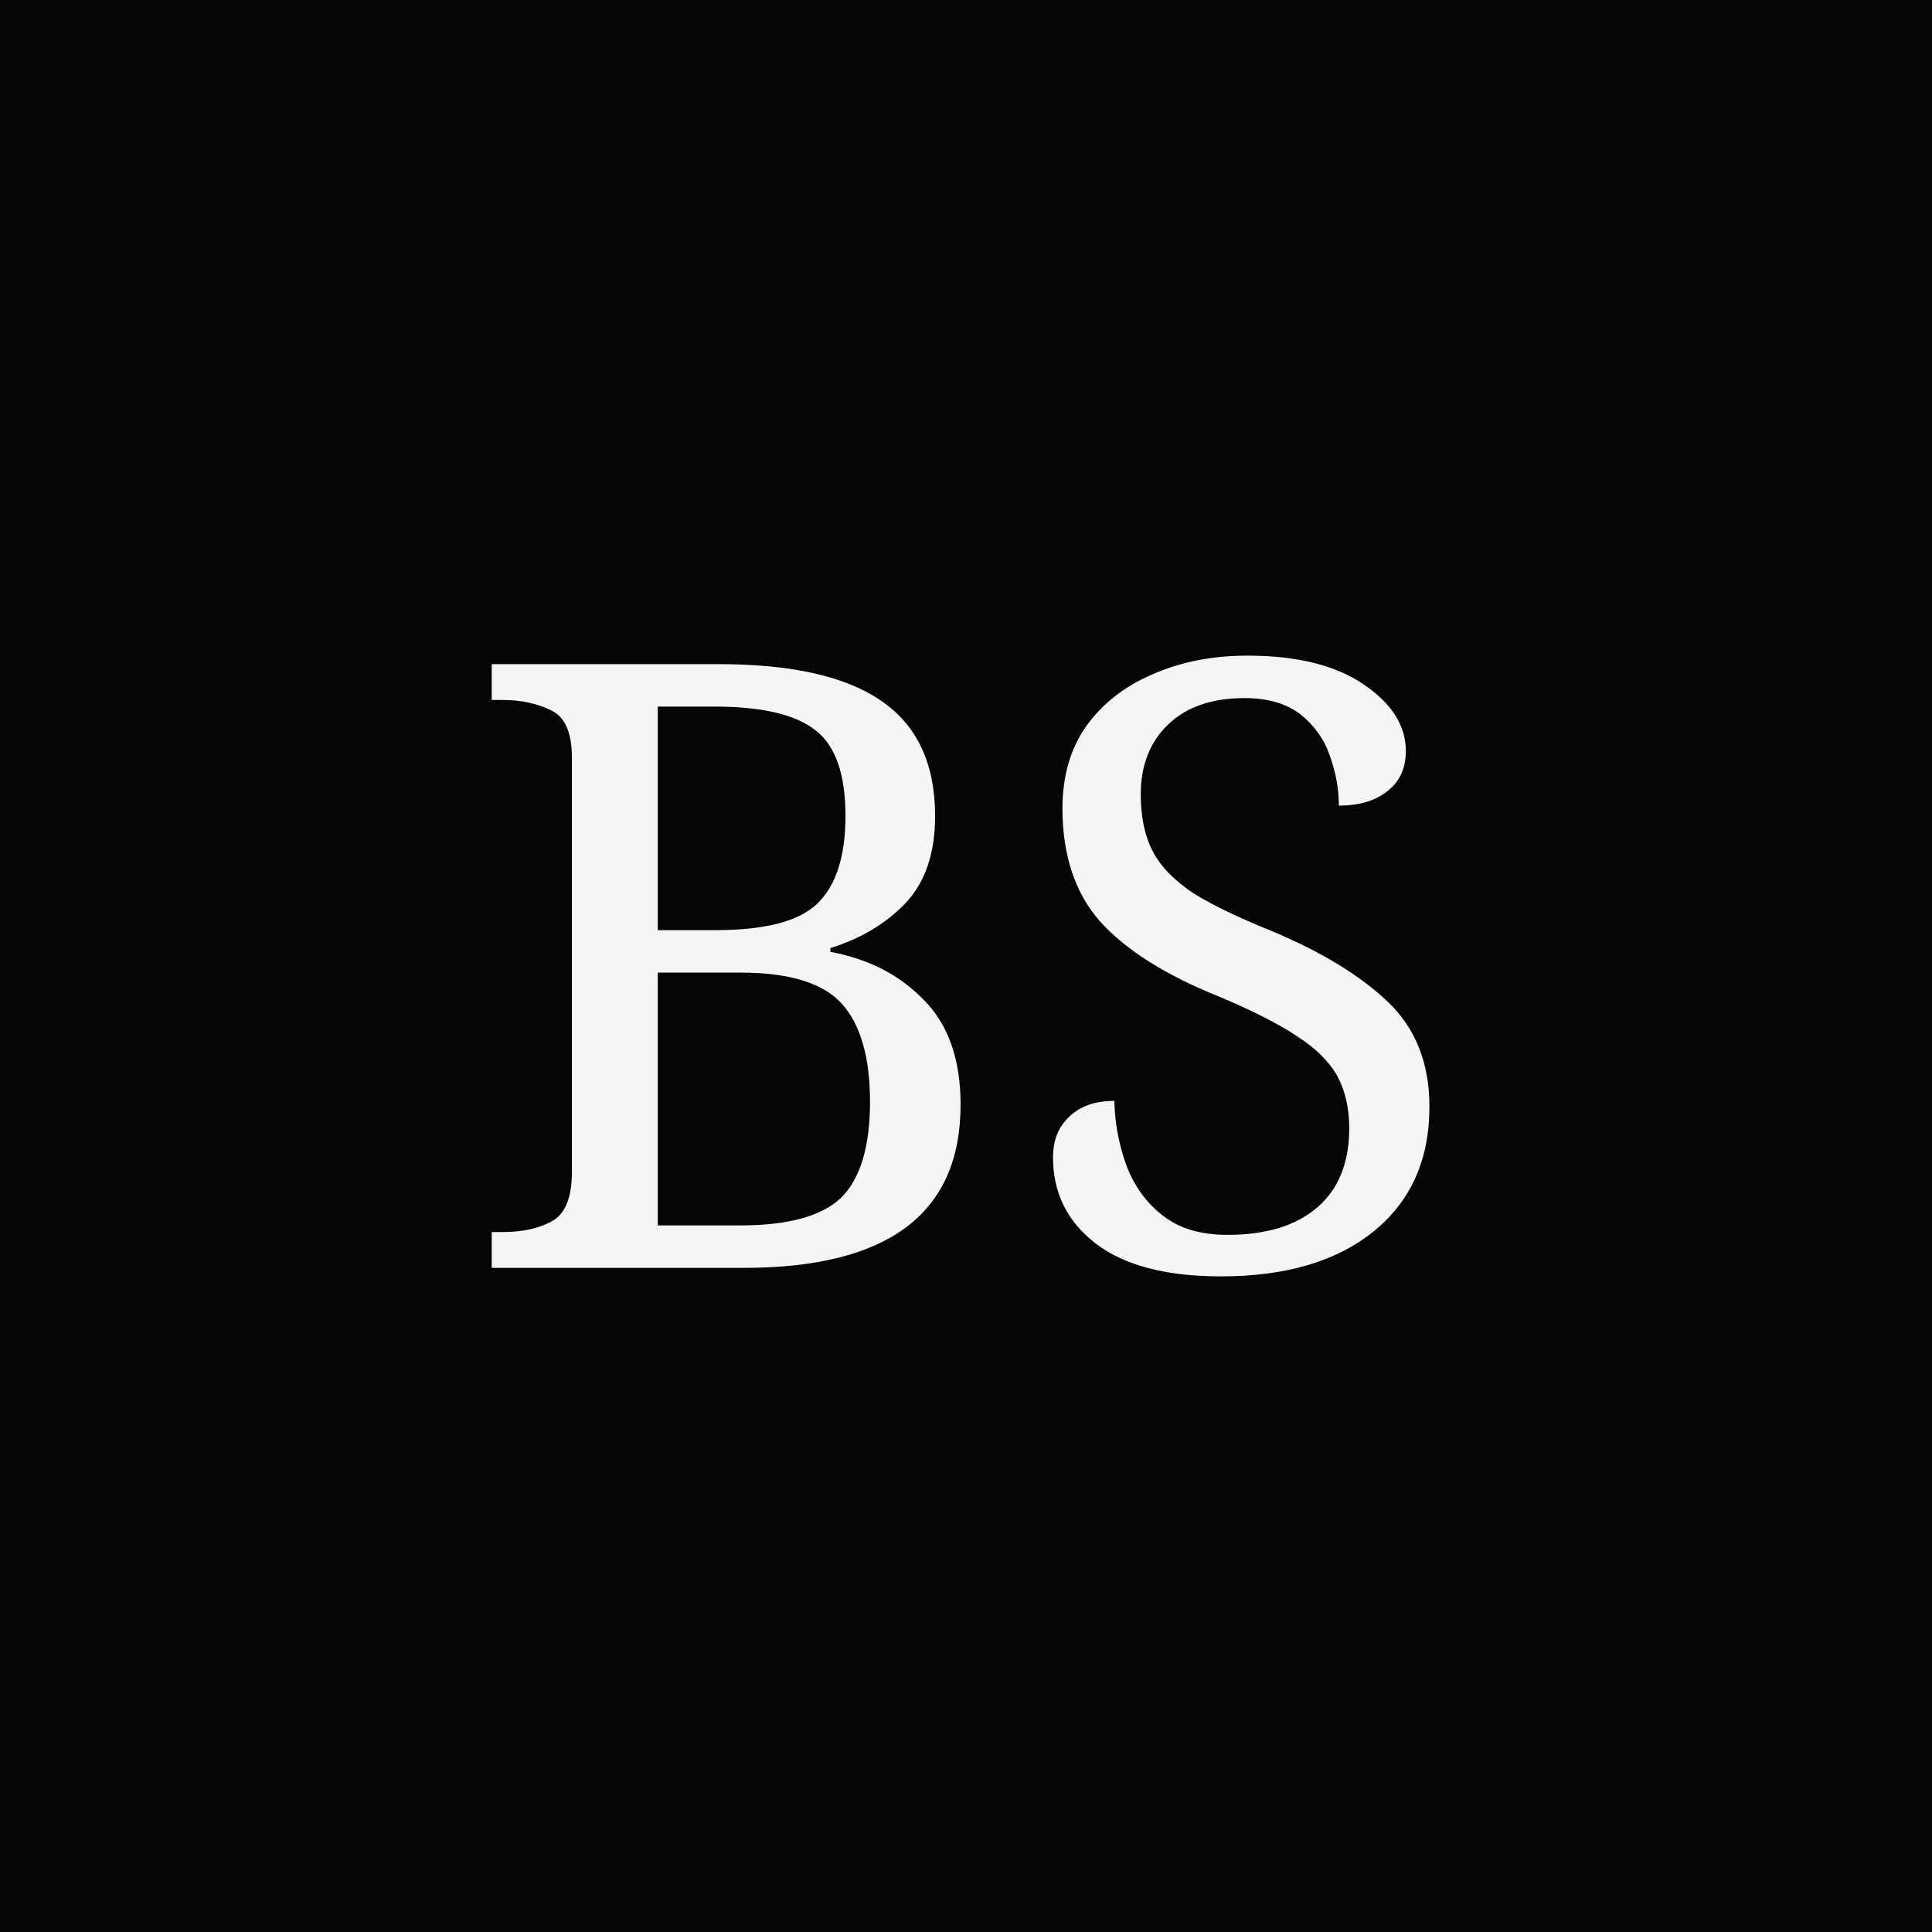
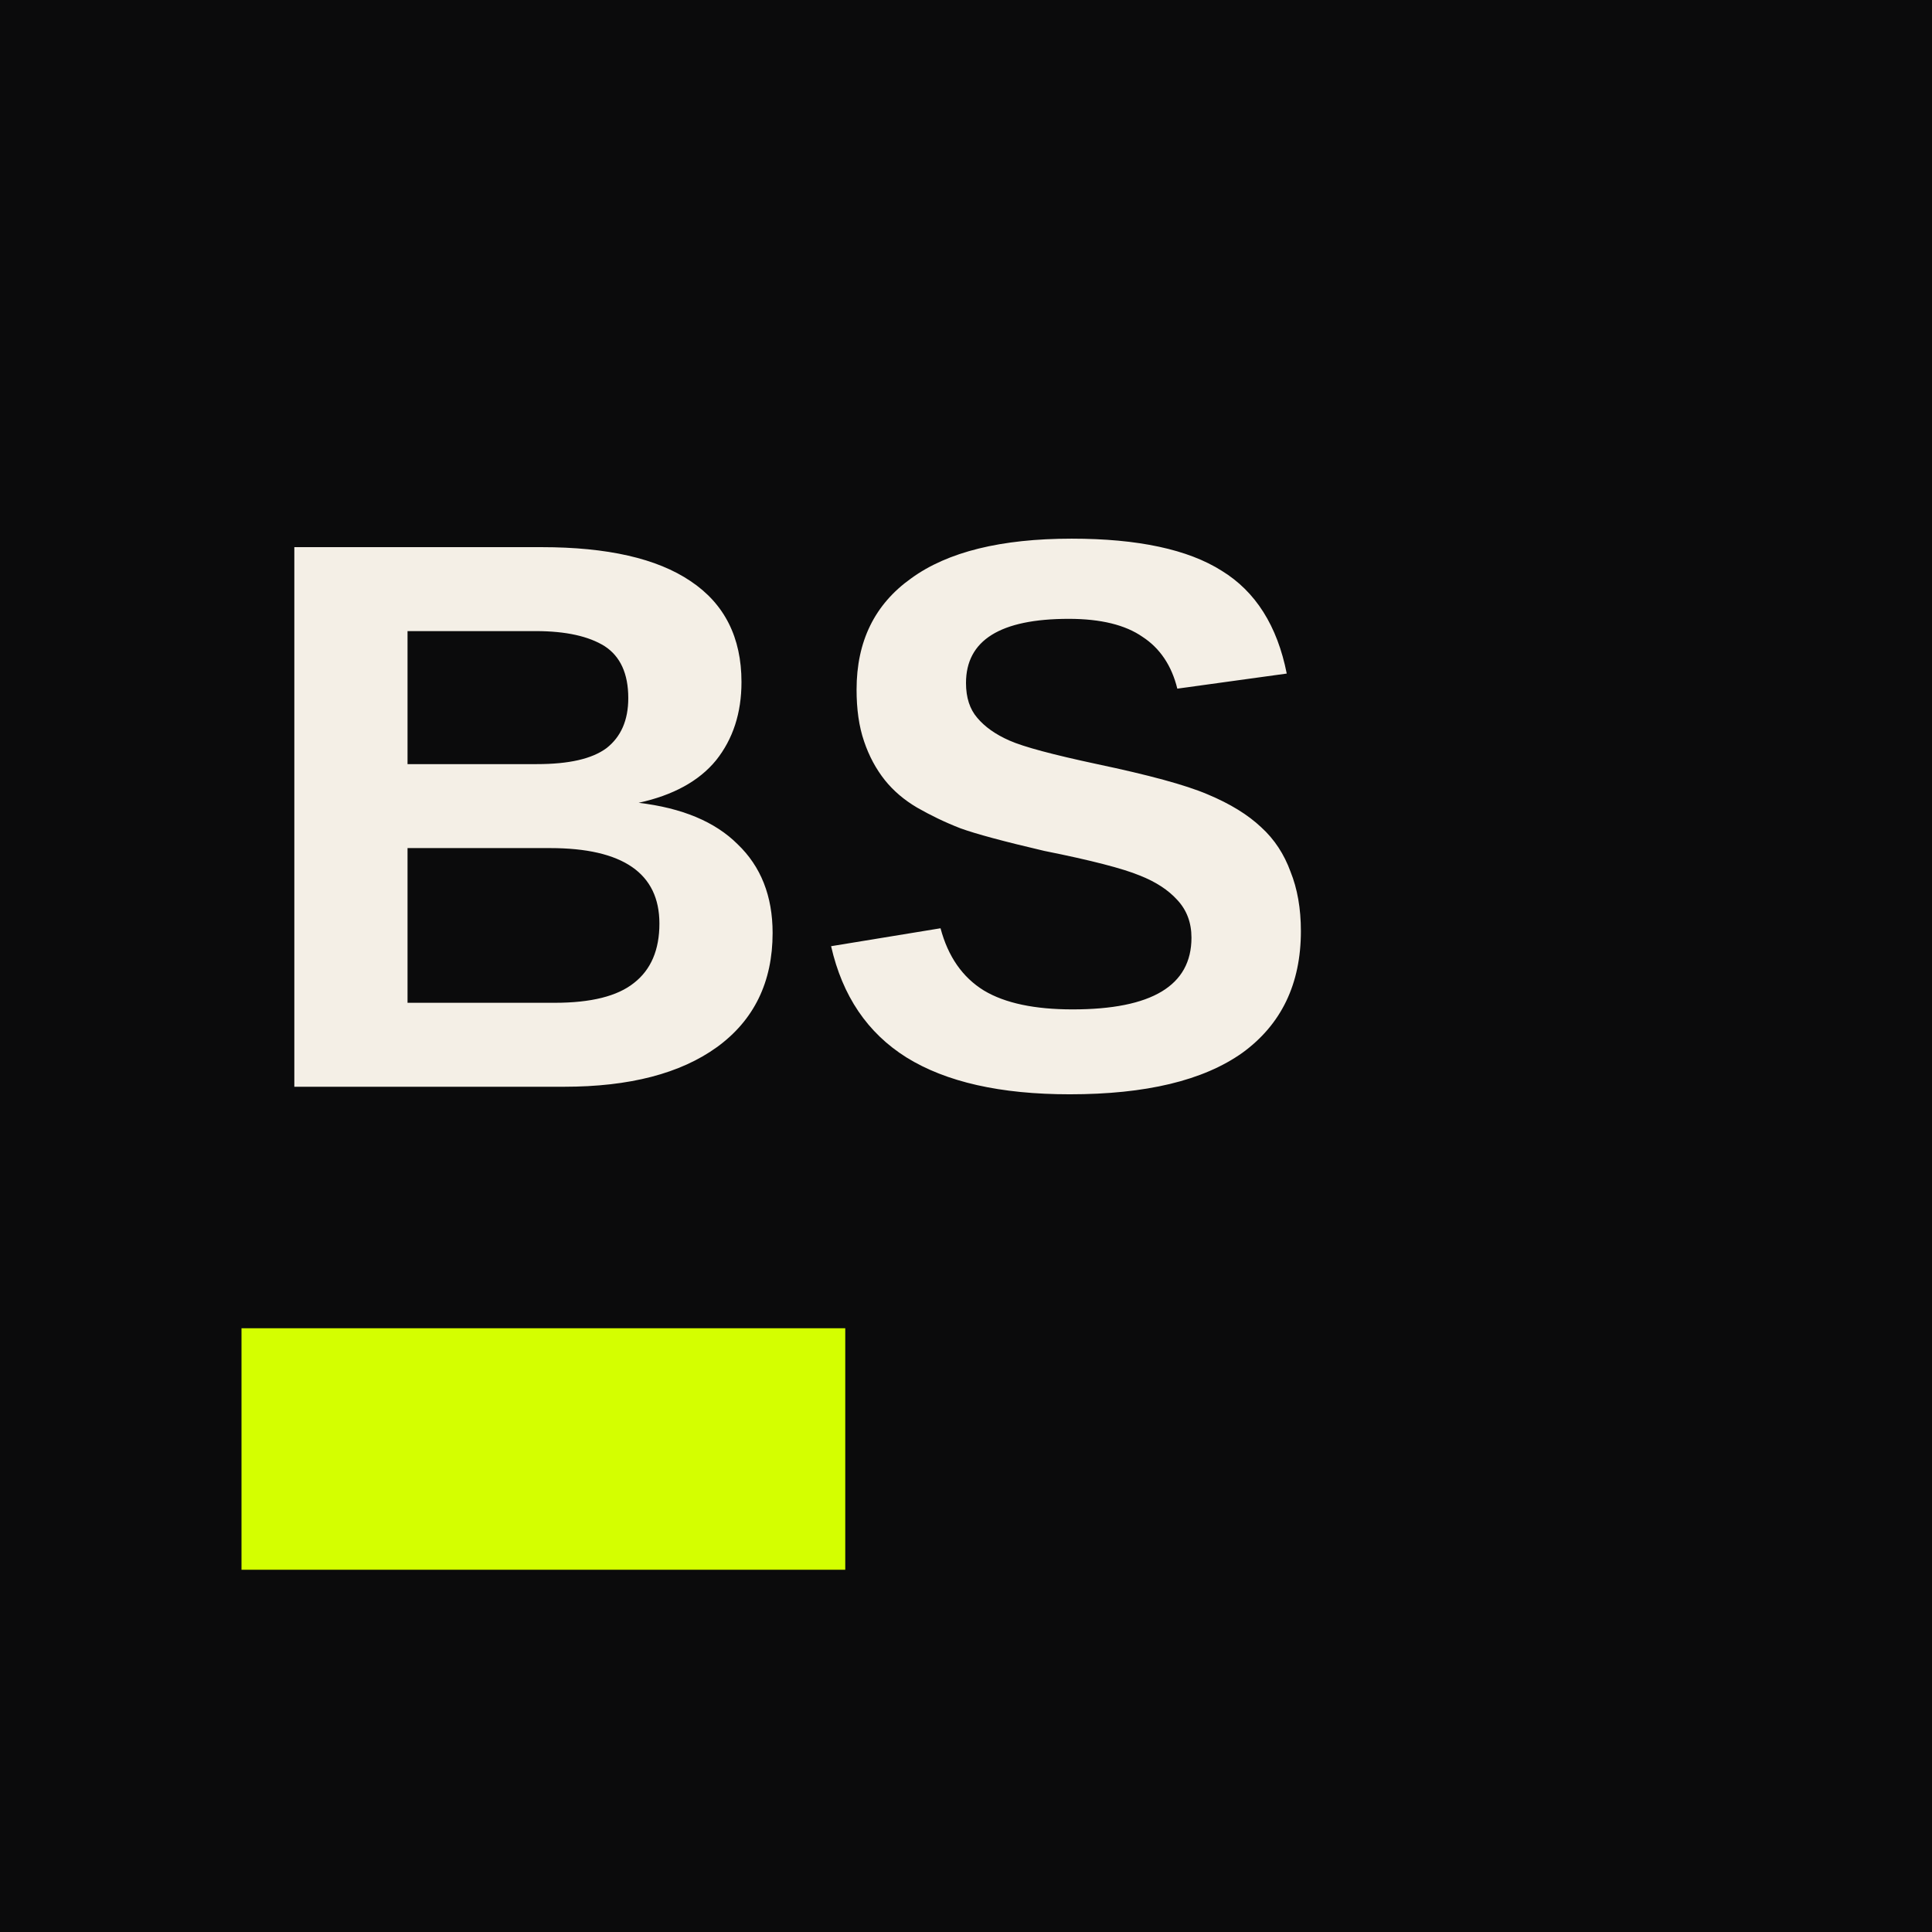
- <svg xmlns="http://www.w3.org/2000/svg" width="32" height="32" viewBox="0 0 32 32">
-   <rect width="32" height="32" fill="#050505" />
-   <text x="16" y="21" text-anchor="middle" font-family="Georgia, serif" font-size="14" fill="#f5f5f5">BS</text>
+ <svg xmlns="http://www.w3.org/2000/svg" viewBox="0 0 32 32" fill="none">
+   <rect width="32" height="32" fill="#0B0B0C" />
+   <rect x="4" y="22" width="10" height="4" fill="#D4FF00" />
+   <text x="4" y="18" fill="#F4EFE6" font-family="Arial Black, Arial, sans-serif" font-size="13" font-weight="700">BS</text>
</svg>
